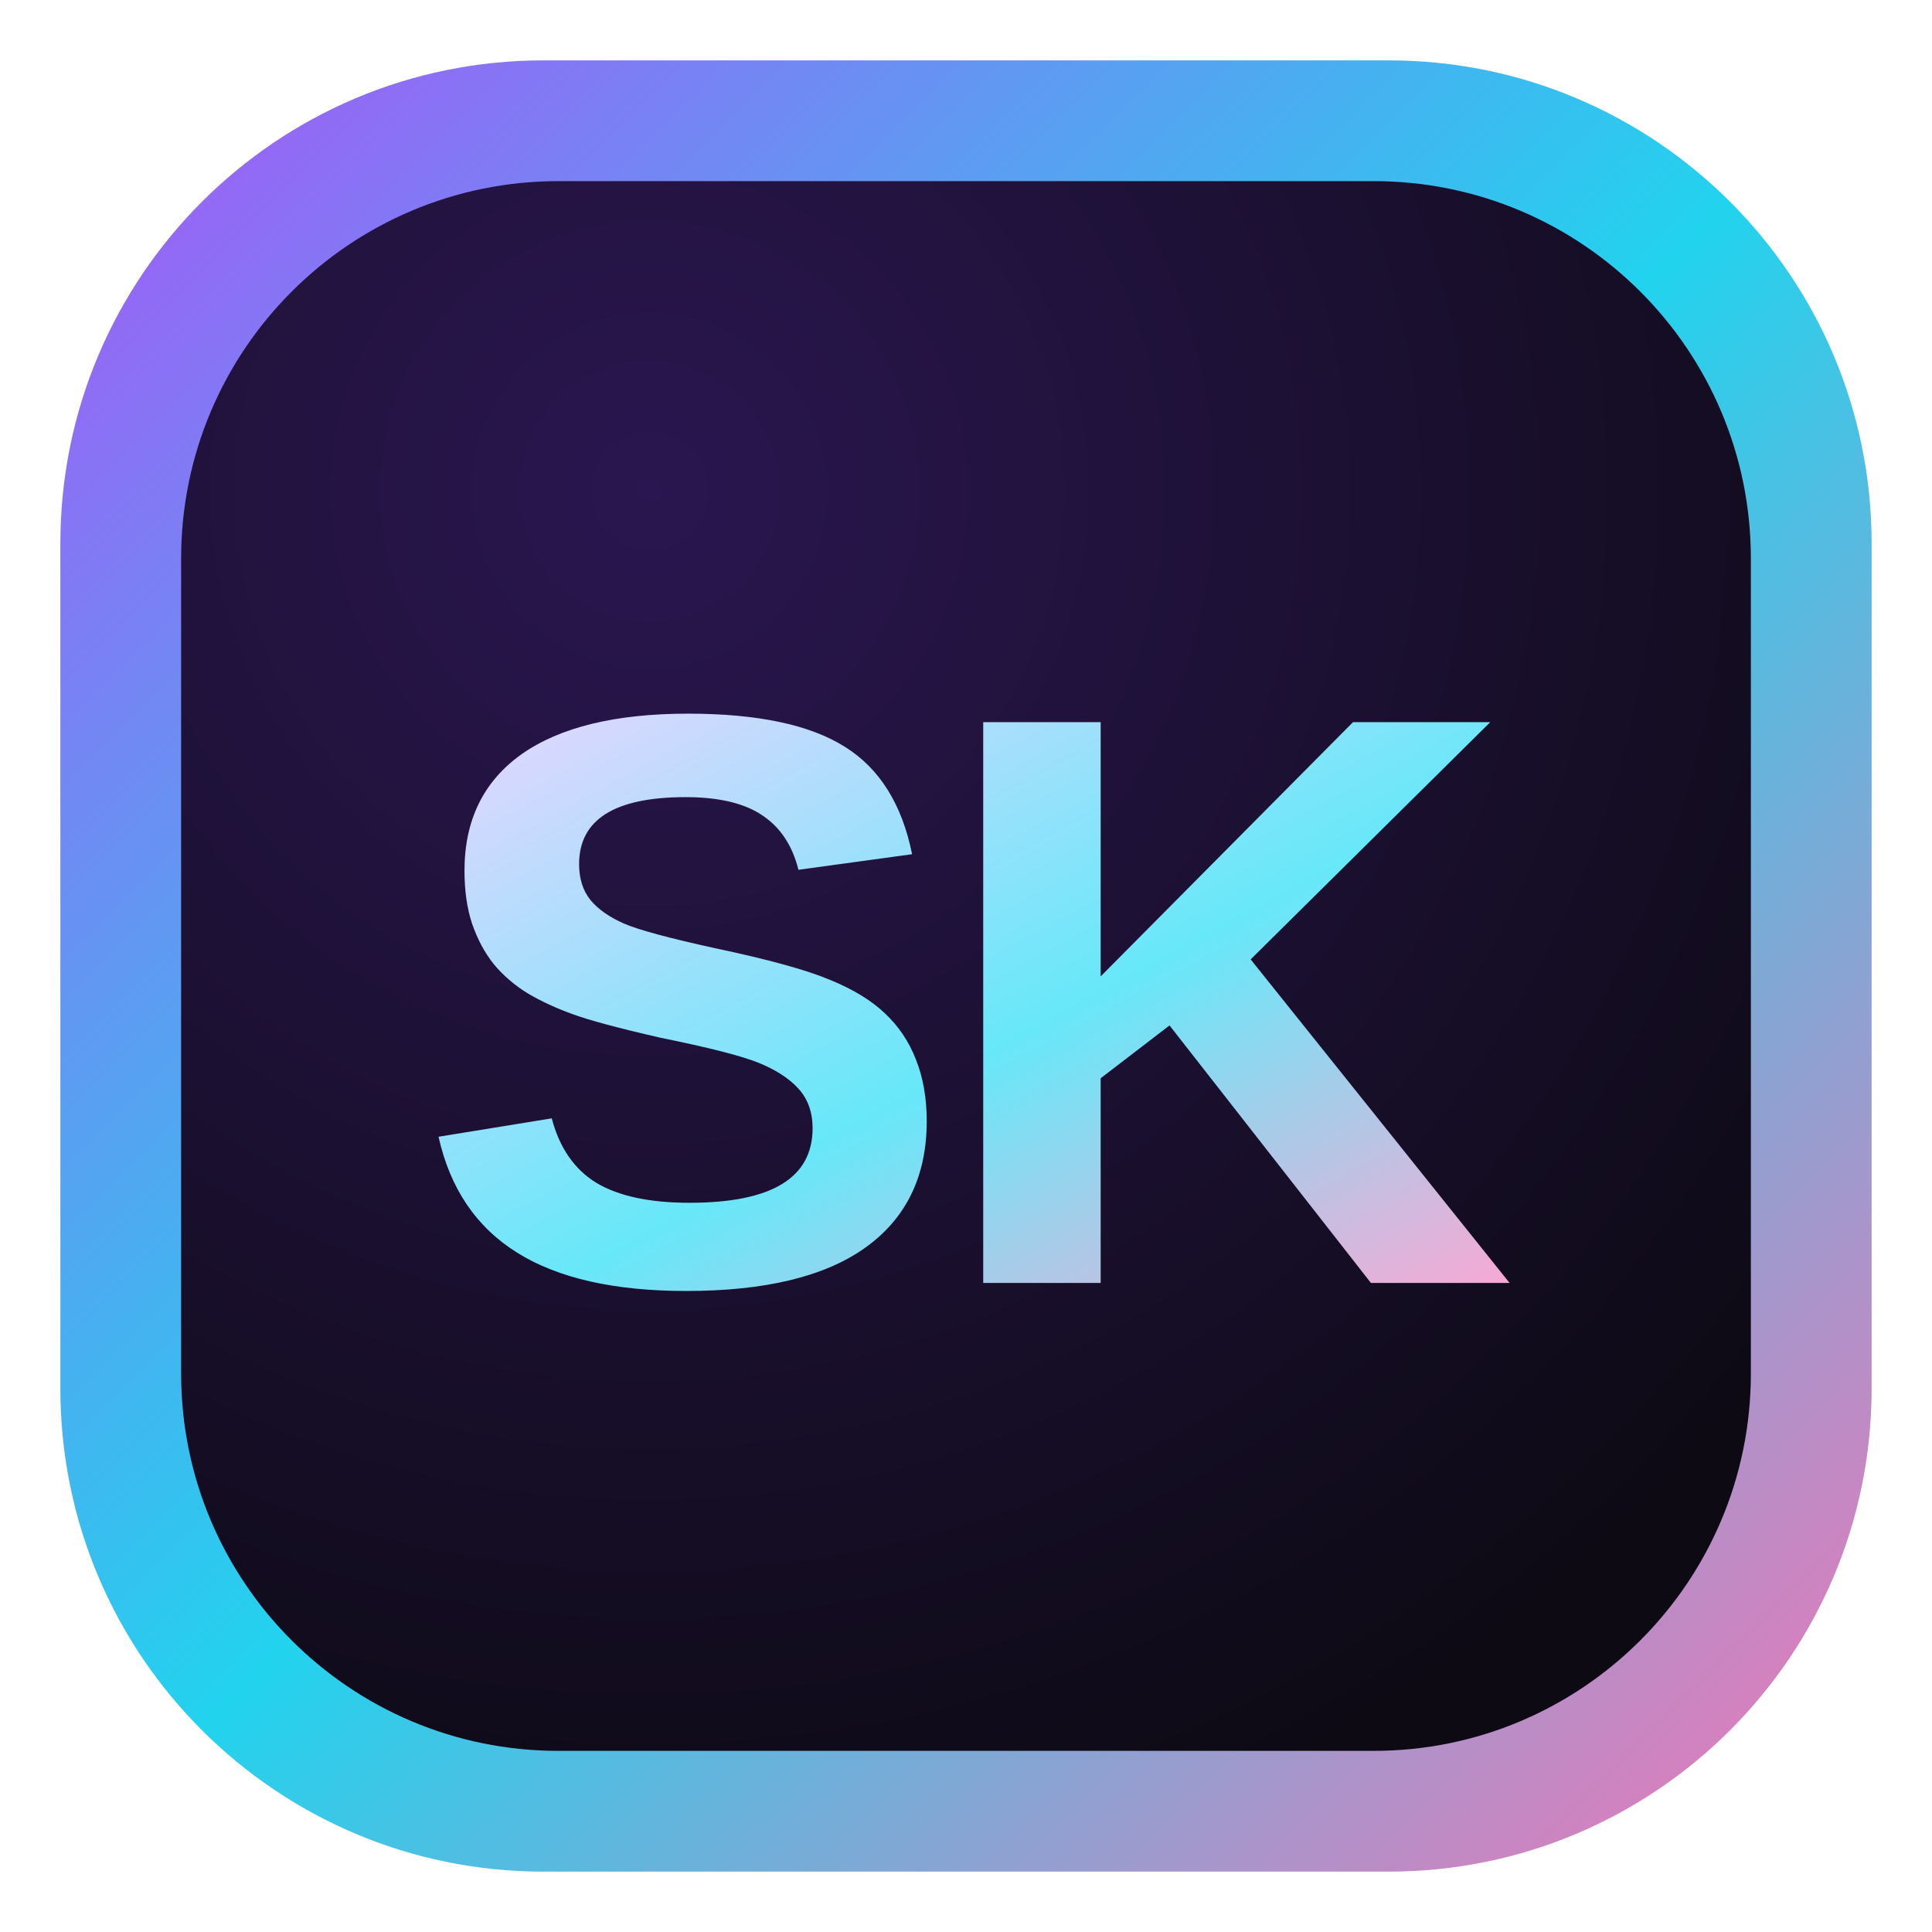
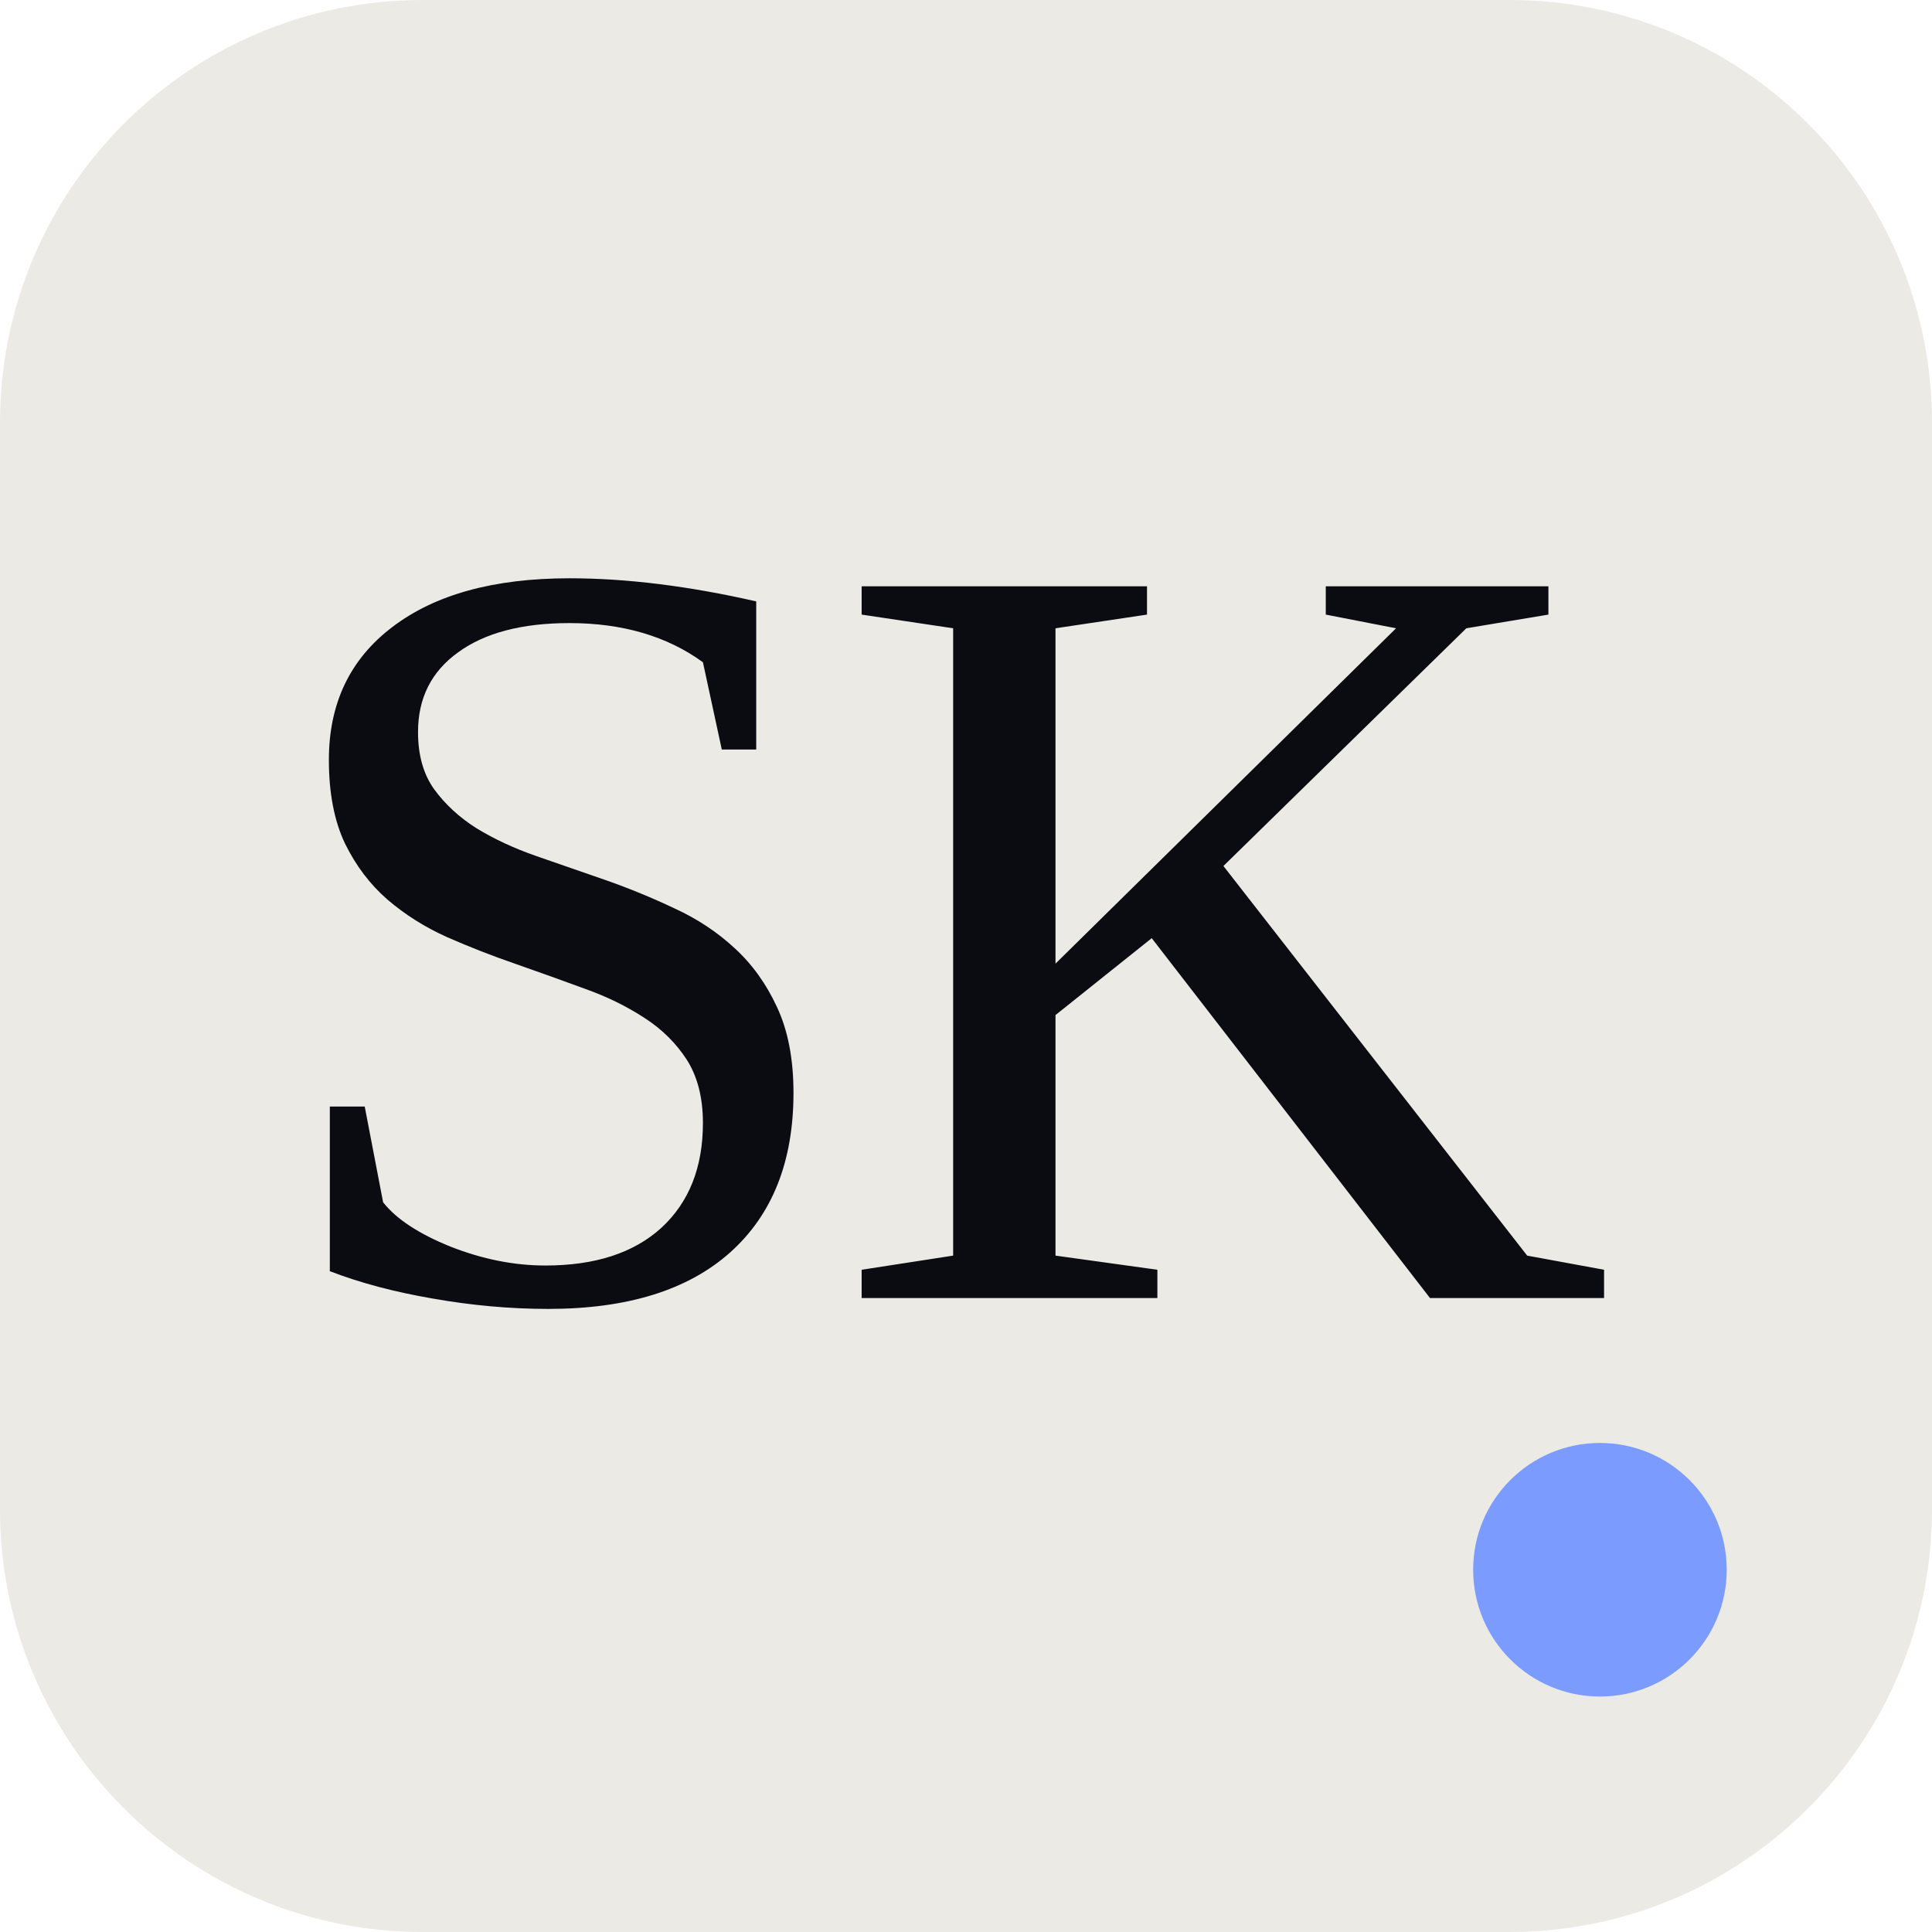
<svg xmlns="http://www.w3.org/2000/svg" viewBox="0 0 64 64">
-   <defs>
-     <linearGradient id="ring" x1="0" y1="0" x2="1" y2="1">
-       <stop offset="0" stop-color="#a855f7" />
-       <stop offset="0.5" stop-color="#22d3ee" />
-       <stop offset="1" stop-color="#f472b6" />
-     </linearGradient>
-     <linearGradient id="text" x1="0" y1="0" x2="1" y2="1">
-       <stop offset="0" stop-color="#e9d5ff" />
-       <stop offset="0.55" stop-color="#67e8f9" />
-       <stop offset="1" stop-color="#f9a8d4" />
-     </linearGradient>
-     <radialGradient id="glow" cx="0.3" cy="0.2" r="0.9">
-       <stop offset="0" stop-color="#2a1650" />
-       <stop offset="1" stop-color="#0d0a14" />
-     </radialGradient>
-   </defs>
-   <rect x="2" y="2" width="60" height="60" rx="16" fill="url(#ring)" />
-   <rect x="6" y="6" width="52" height="52" rx="12.5" fill="url(#glow)" />
-   <text x="32" y="42.5" text-anchor="middle" font-family="'Segoe UI', Arial, Helvetica, sans-serif" font-size="27" font-weight="800" letter-spacing="-1" fill="url(#text)">SK</text>
+   <rect width="64" height="64" rx="14" fill="#eceae4" />
+   <text x="31" y="43" text-anchor="middle" font-family="'Instrument Serif', Georgia, 'Times New Roman', serif" font-size="36" fill="#0a0c12" letter-spacing="-1">SK</text>
+   <circle cx="53" cy="52" r="4.2" fill="#7b9bff" />
</svg>
